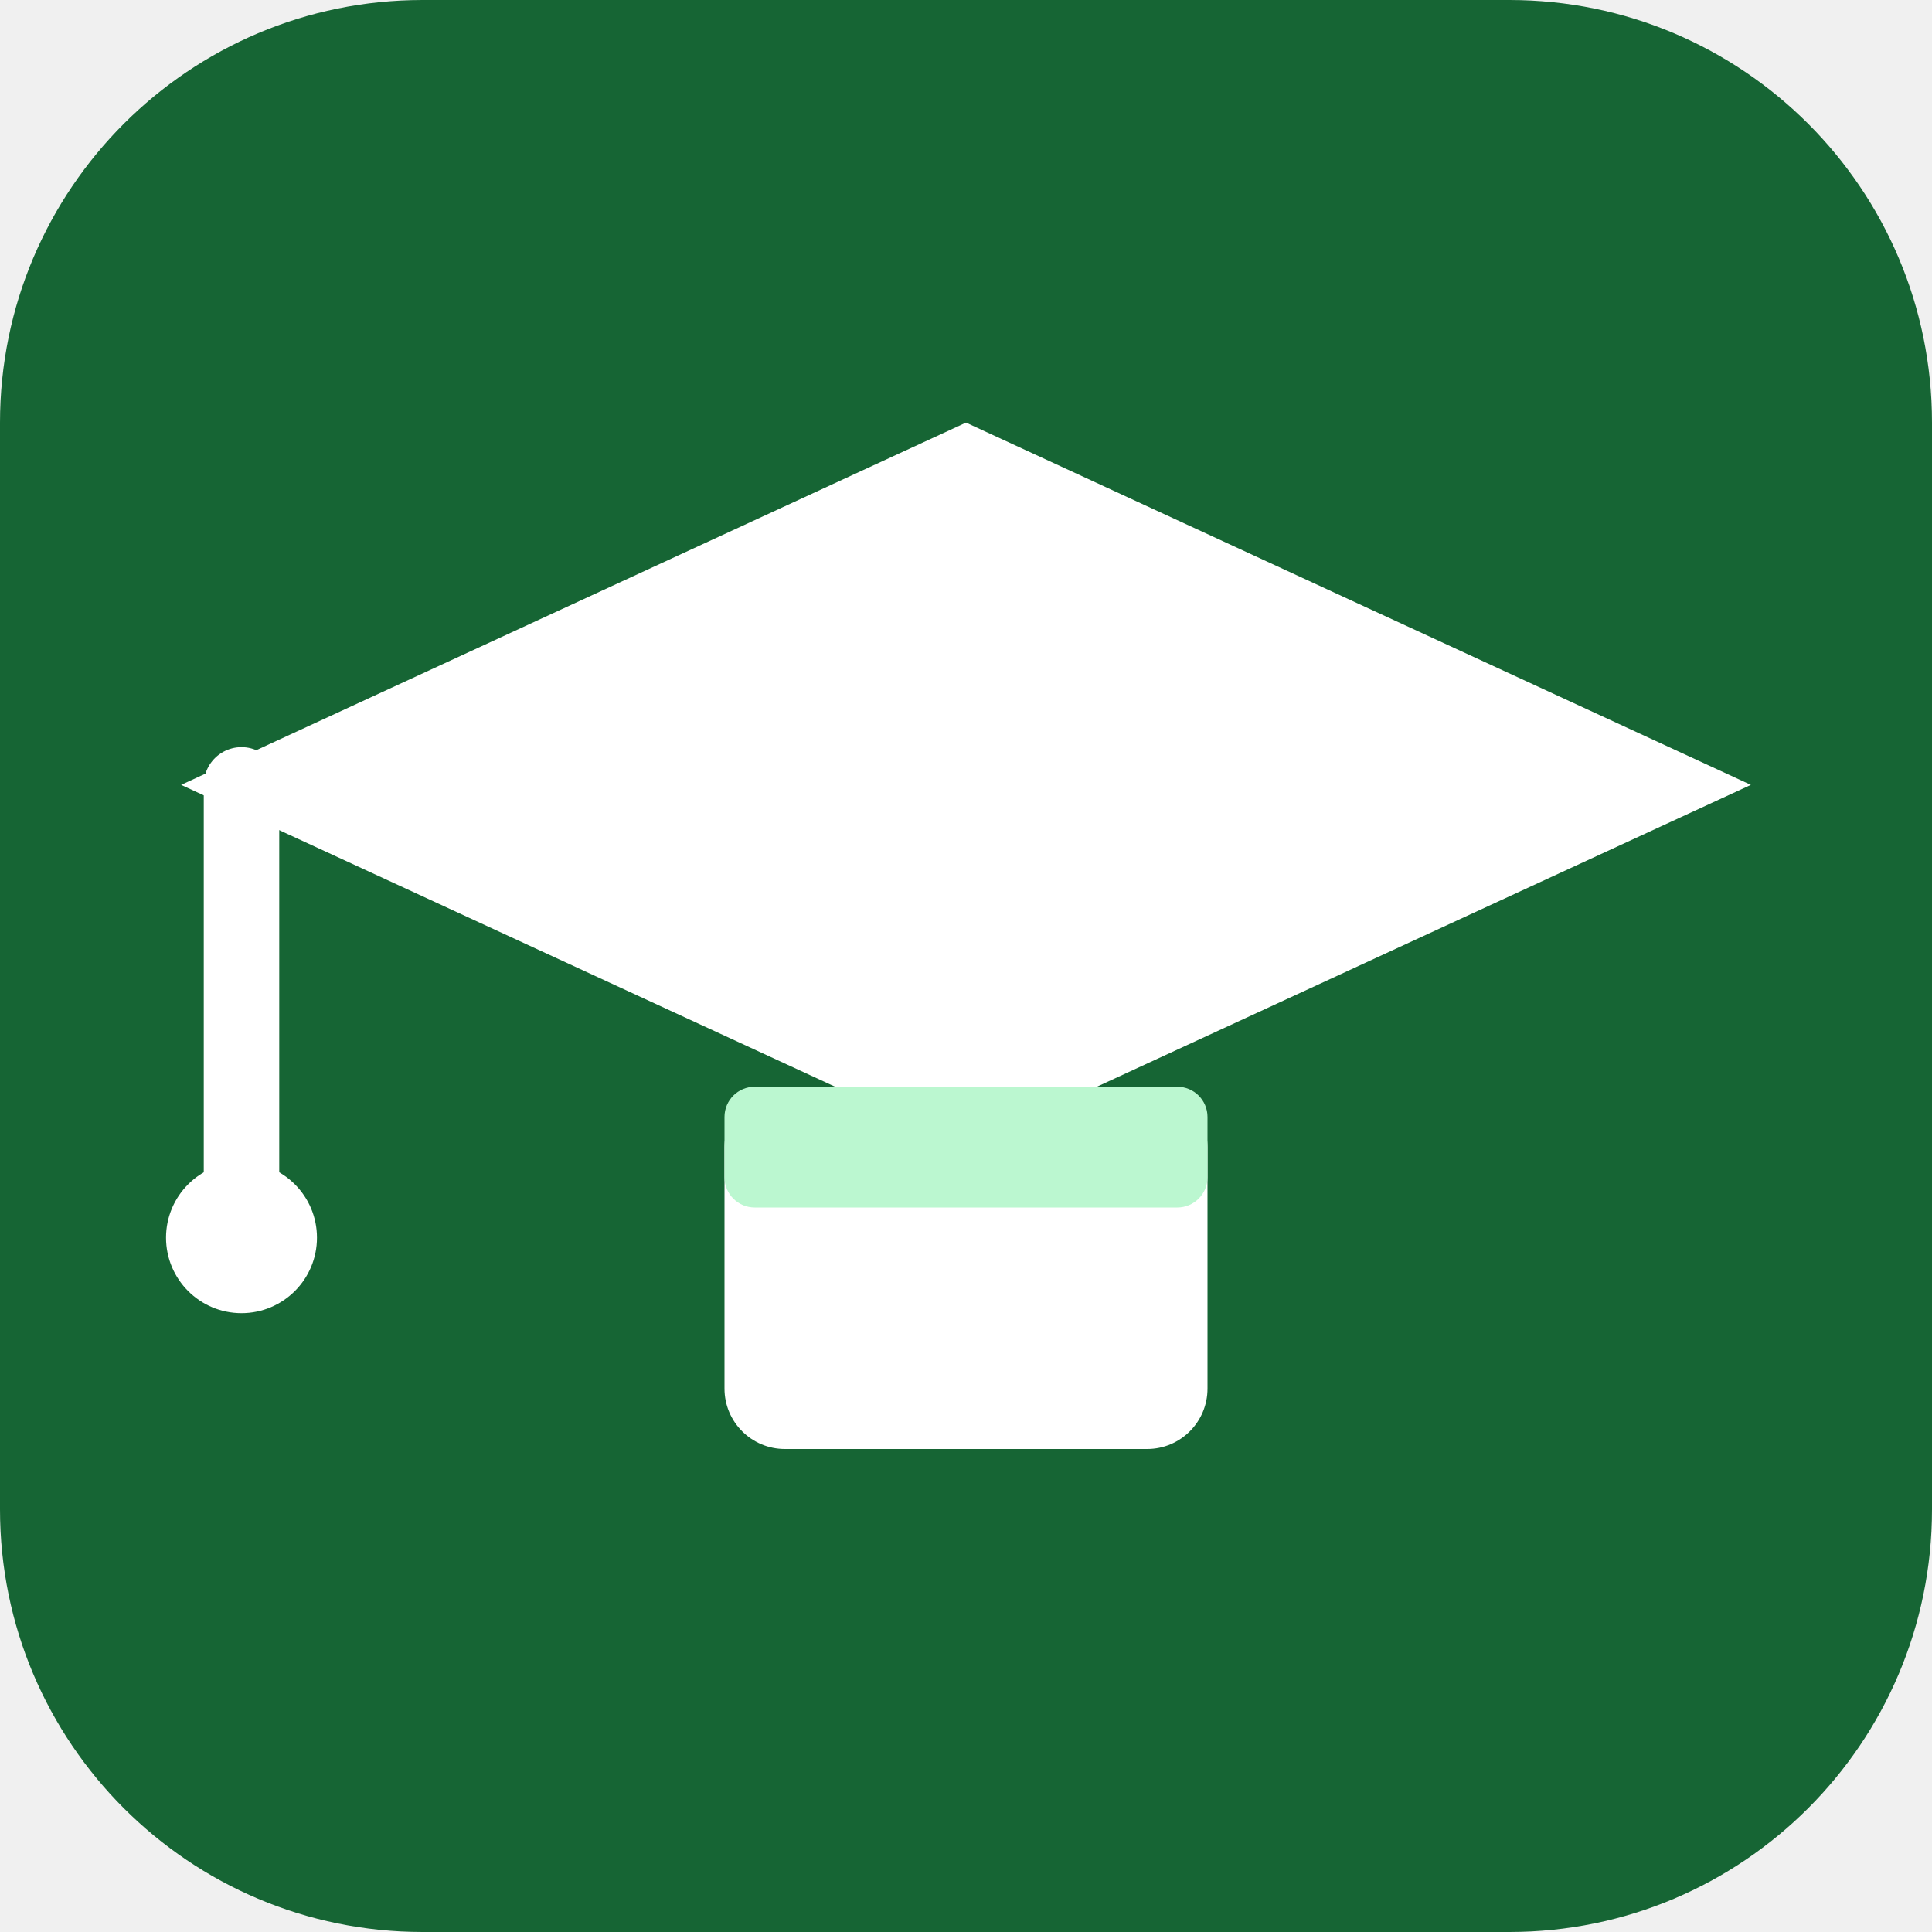
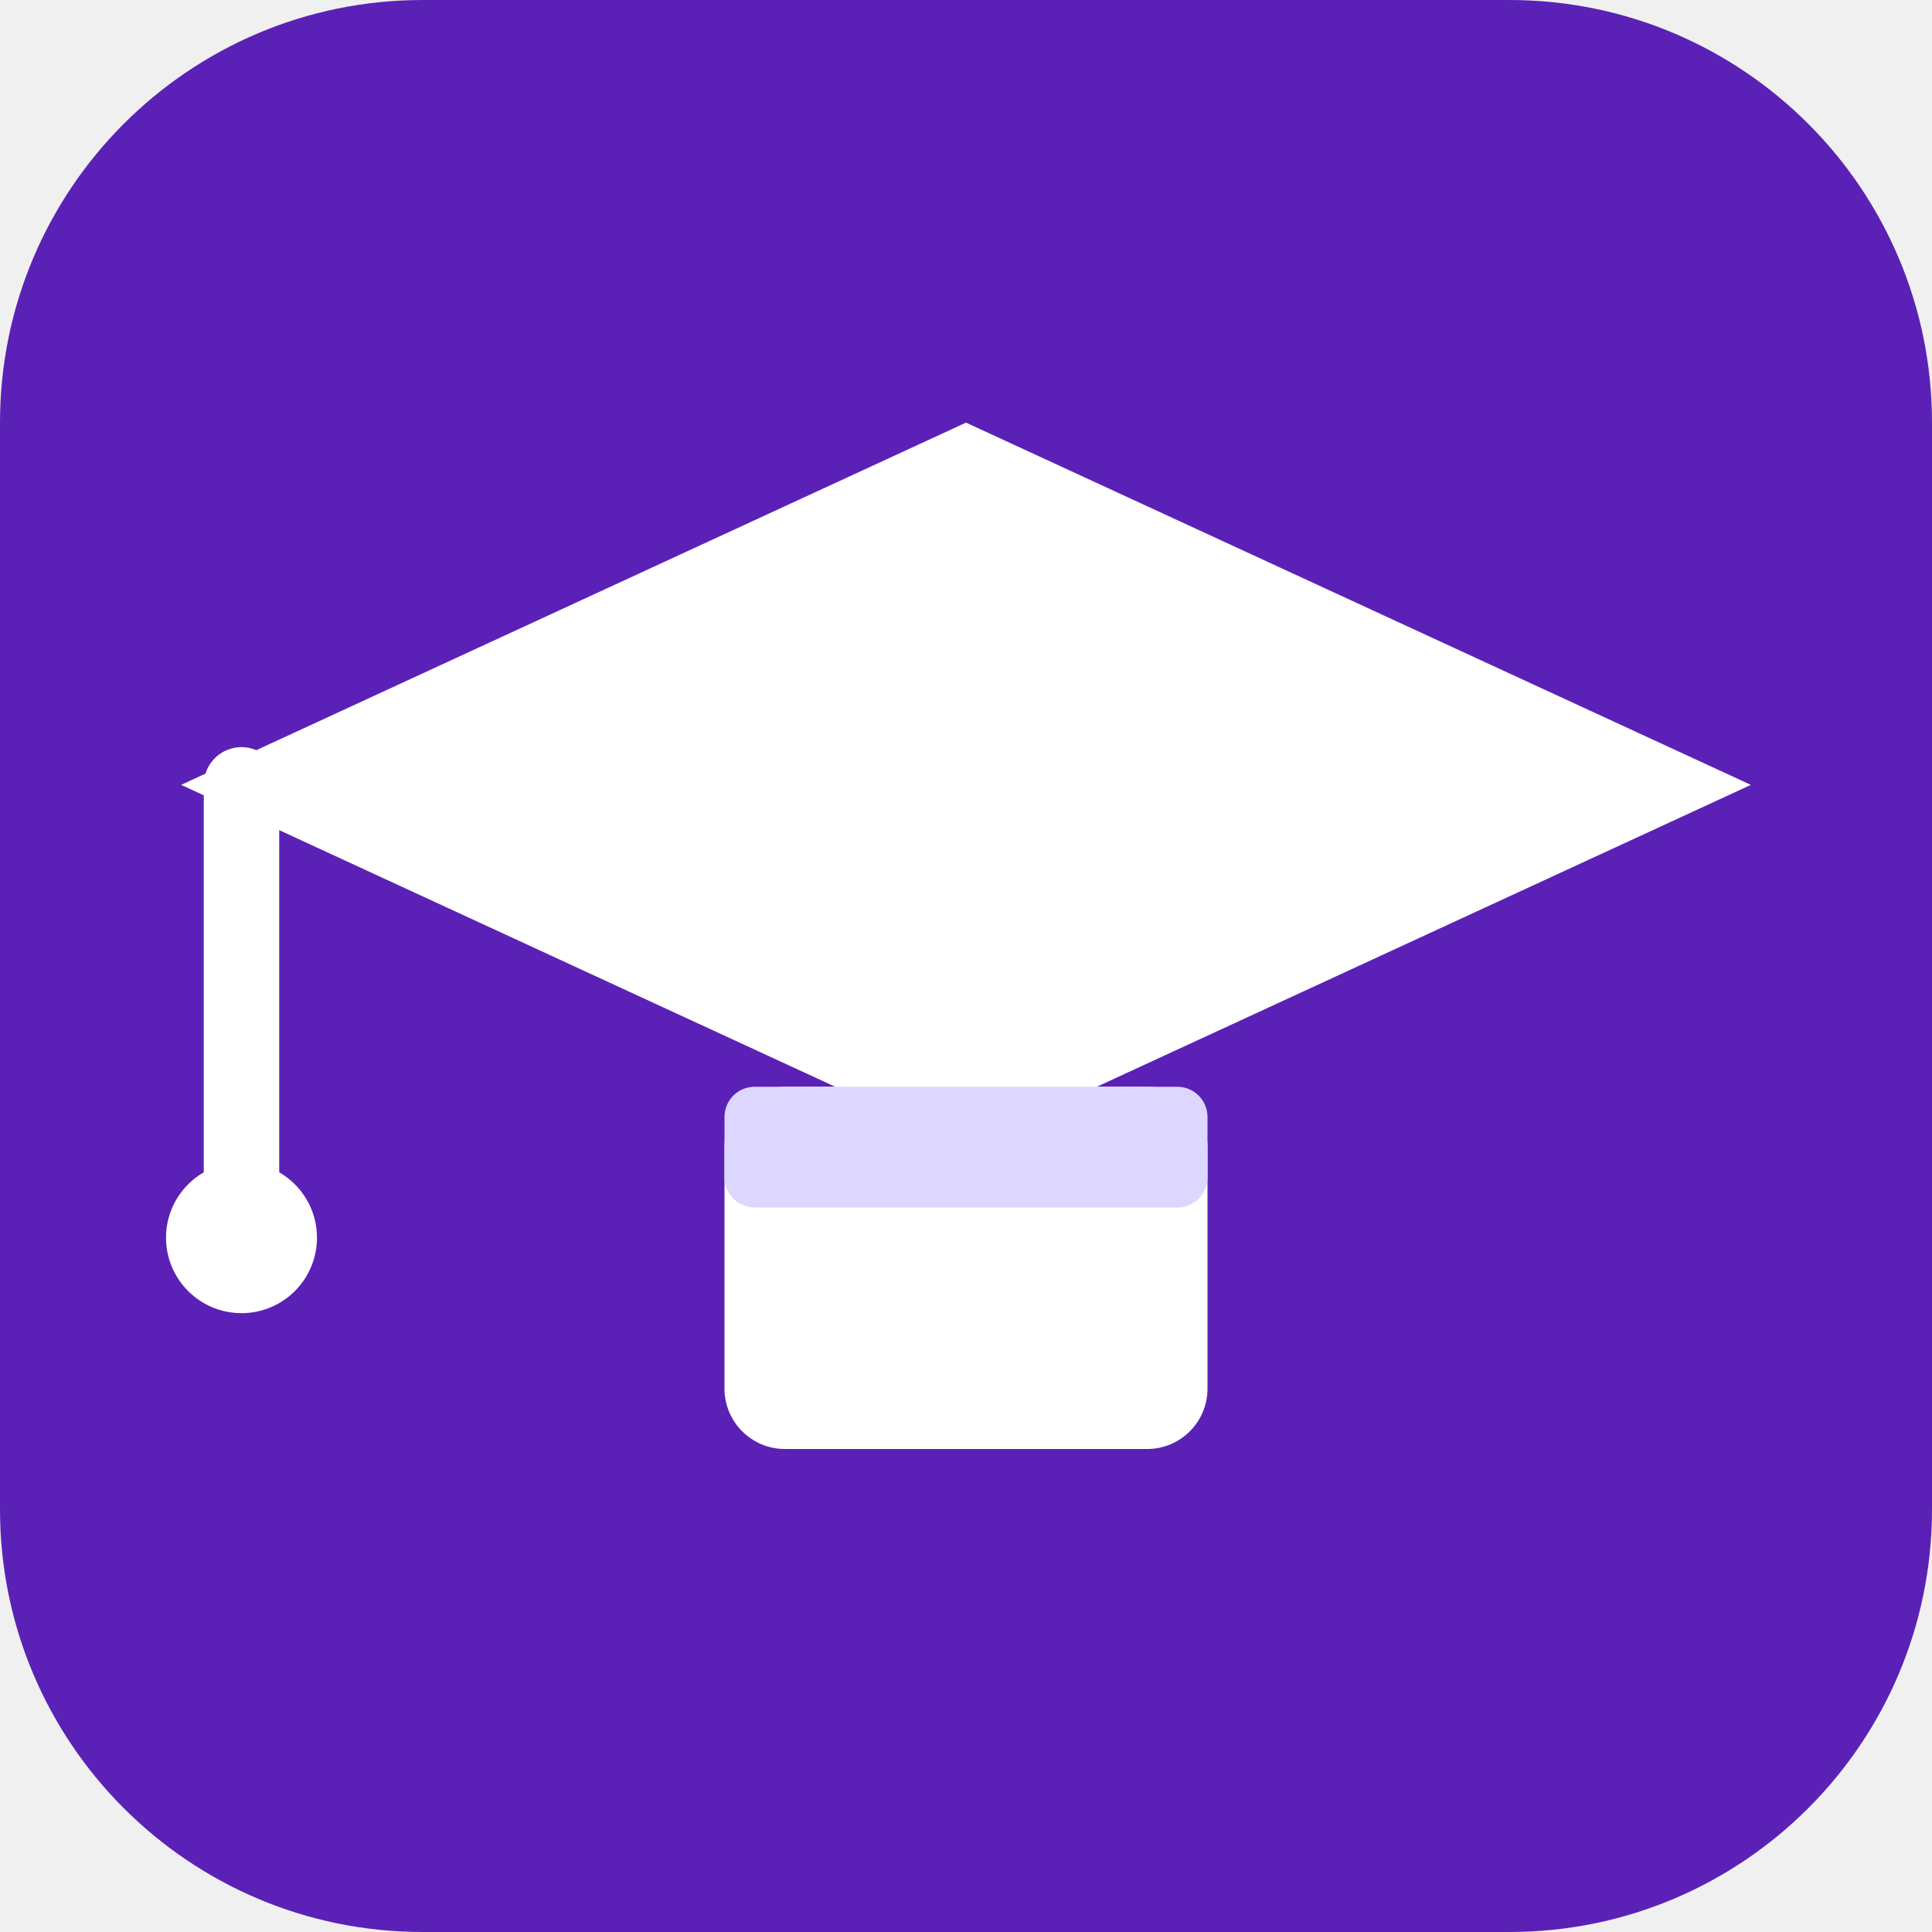
<svg xmlns="http://www.w3.org/2000/svg" viewBox="0 0 64 64">
-   <rect width="64" height="64" rx="14" fill="#166534" />
+   <rect width="64" height="64" rx="14" fill="#5B21B6" />
  <polygon points="32,14 58,26 32,38 6,26" fill="white" />
  <rect x="24" y="36" width="16" height="12" rx="2" fill="white" />
-   <rect x="24" y="36" width="16" height="4" rx="1" fill="#bbf7d0" />
+   <rect x="24" y="36" width="16" height="4" rx="1" fill="#DDD6FE" />
  <line x1="8" y1="26" x2="8" y2="40" stroke="white" stroke-width="2.5" stroke-linecap="round" />
  <circle cx="8" cy="41" r="2.5" fill="white" />
</svg>
